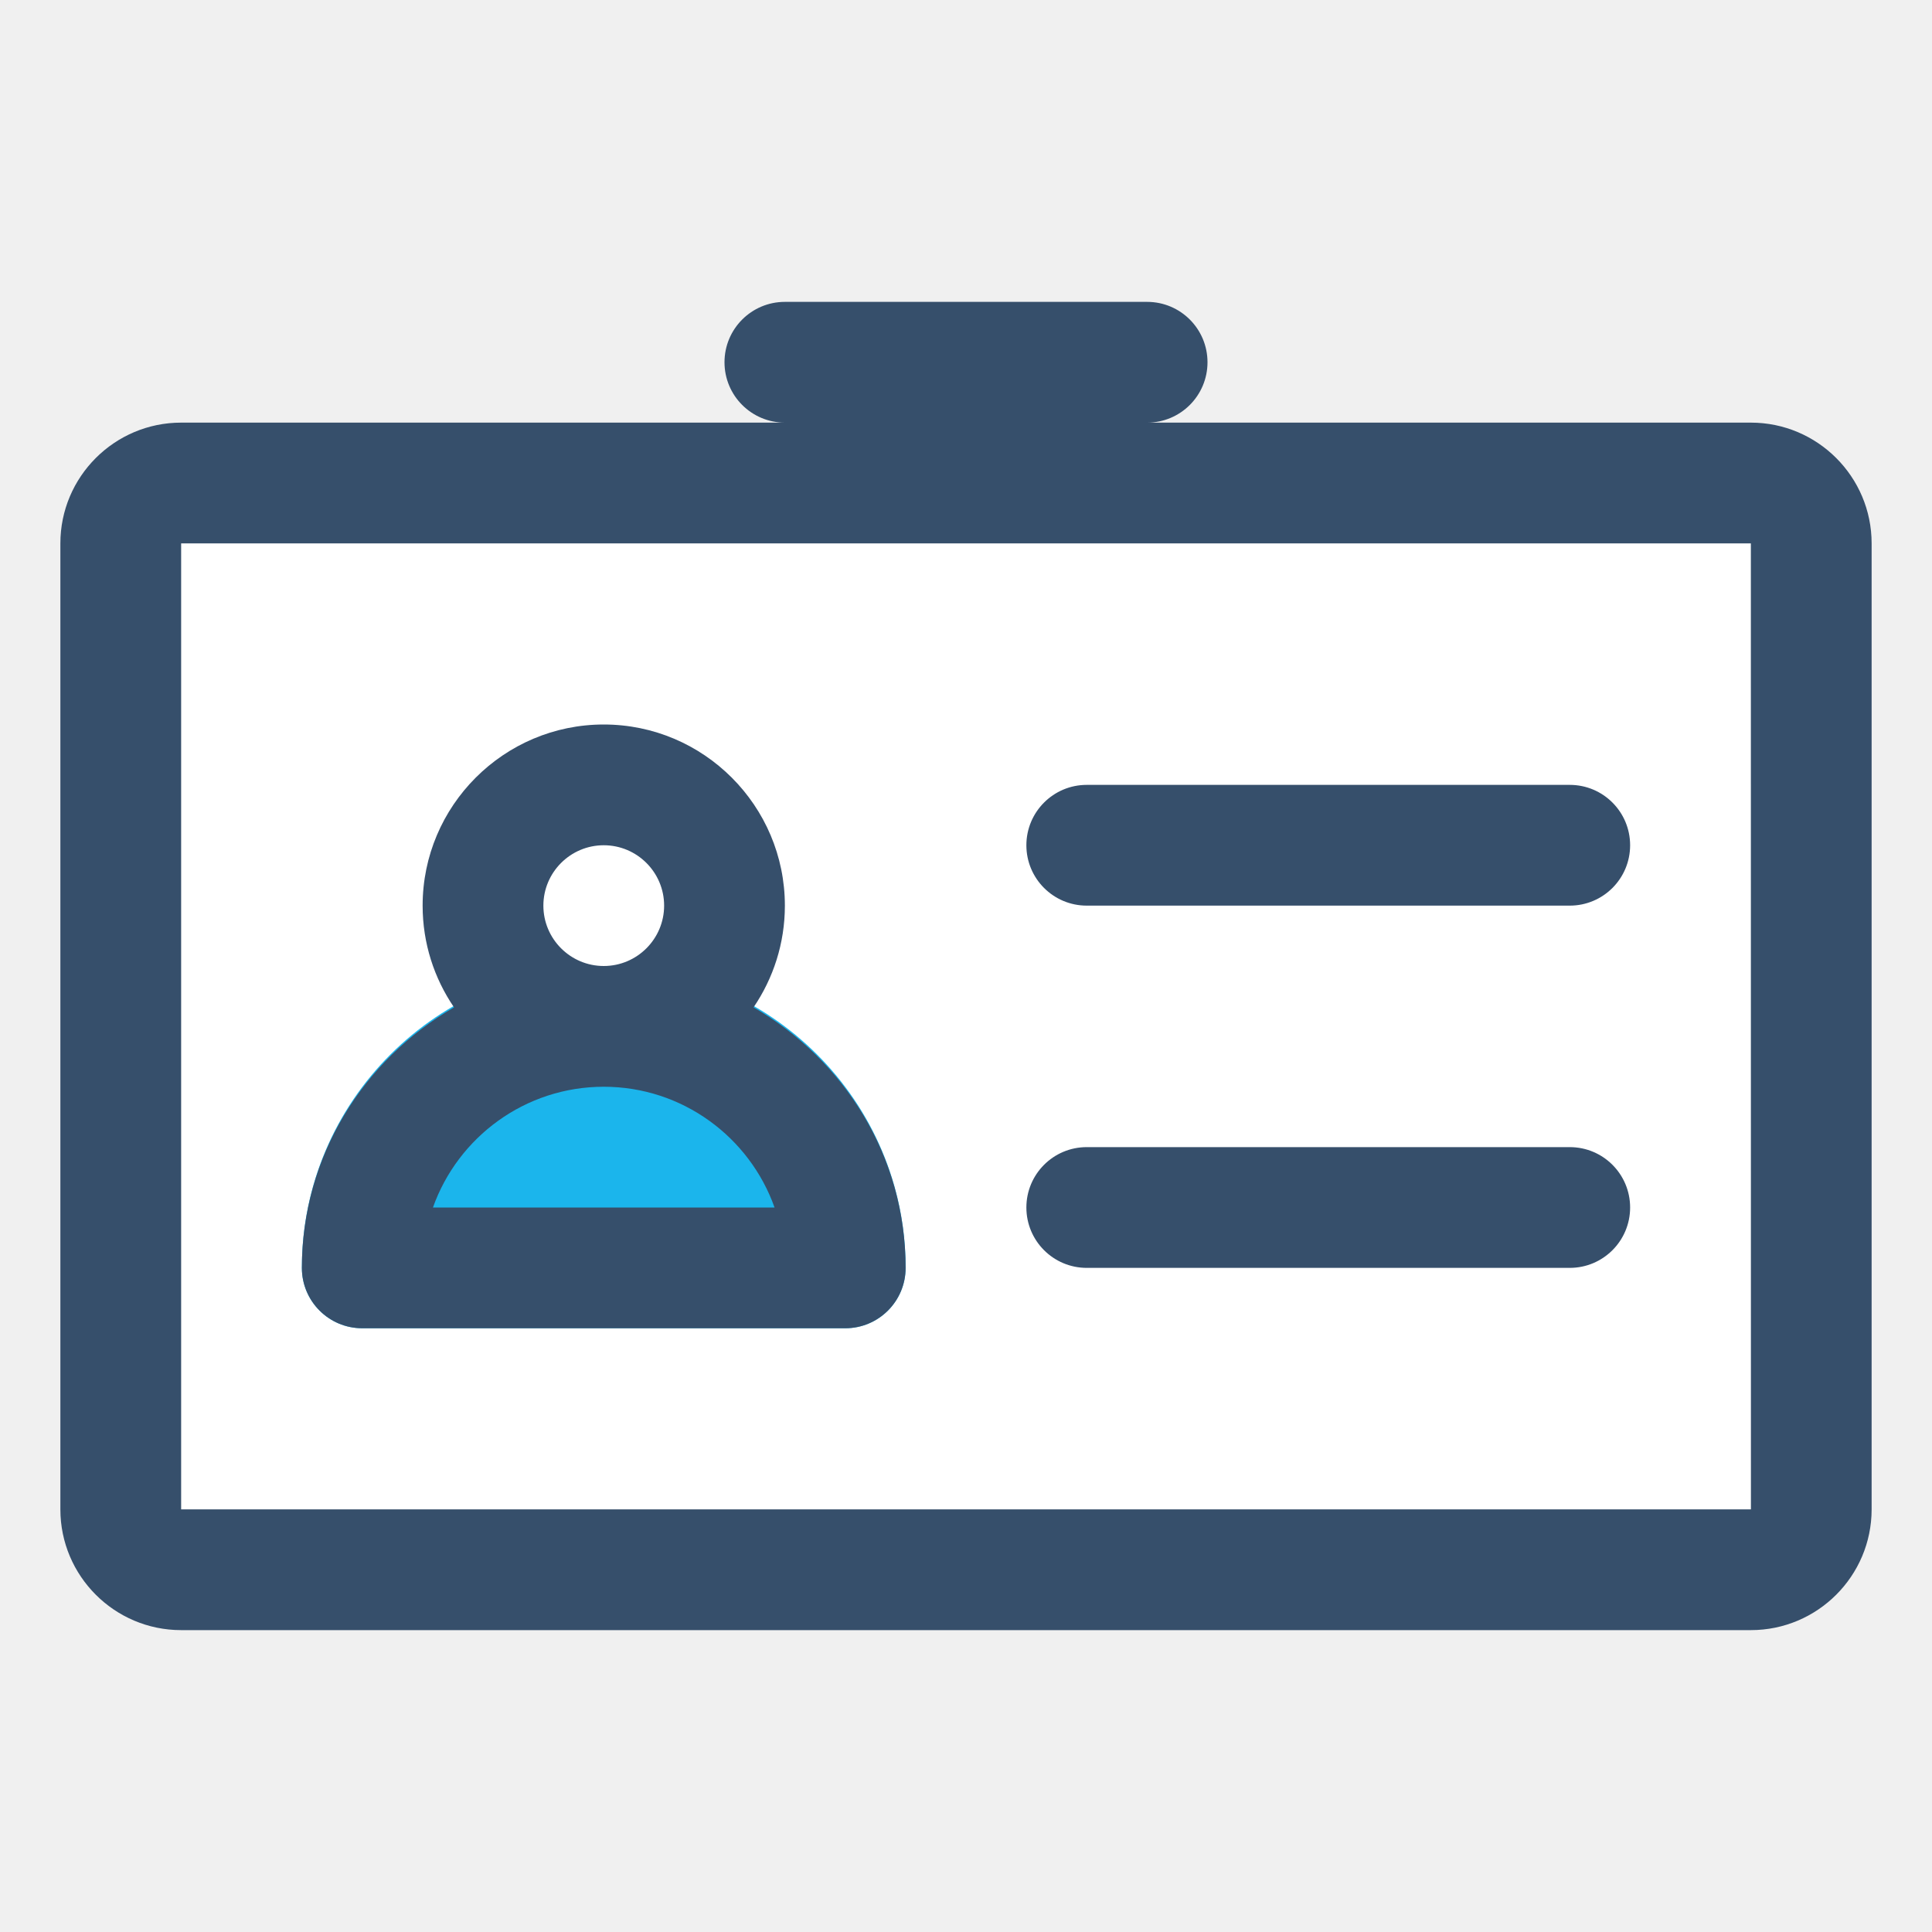
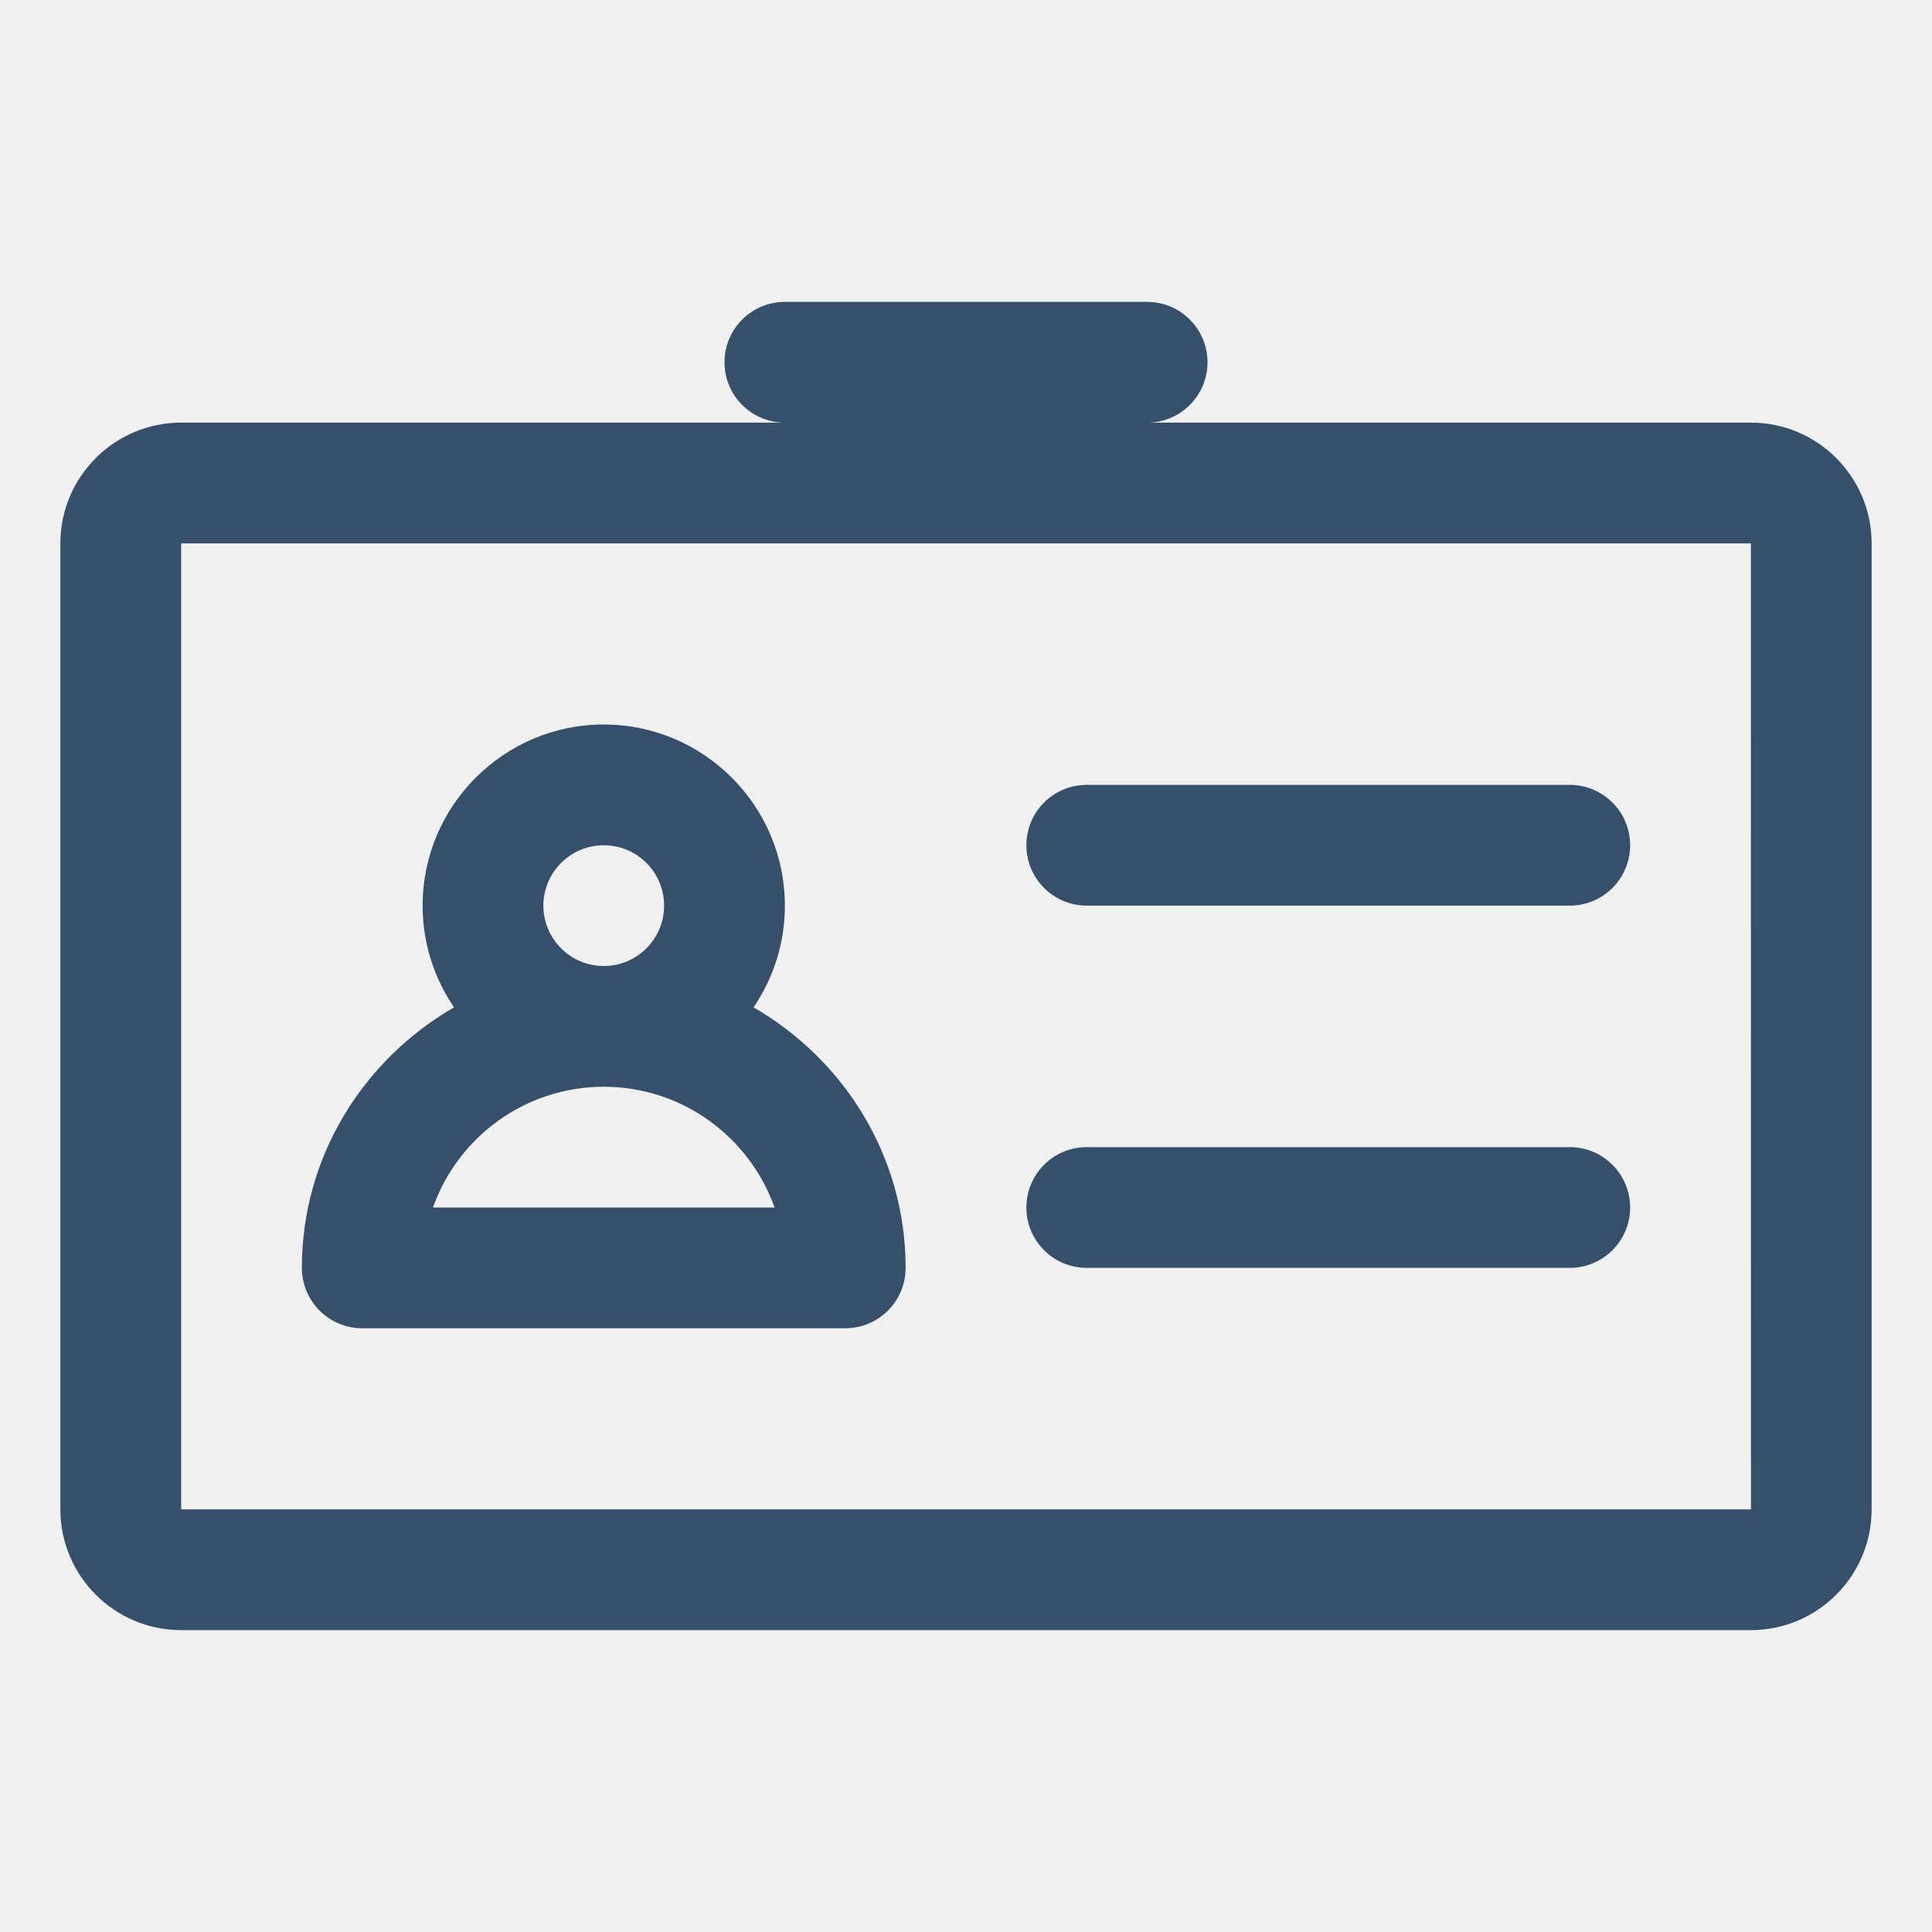
<svg xmlns="http://www.w3.org/2000/svg" width="32px" height="32px" viewBox="0 0 32 32" version="1.1">
  <g id="id-card" stroke="none" stroke-width="1" fill="none" fill-rule="evenodd">
-     <g id="4-Filled-Line/Business-&amp;-Finance/id-card">
+     <g id="1-Line/Business-&amp;-Finance/id-card">
      <g id="Page-1">
        <polygon id="Fill-1" points="0 32 32 32 32 0 0 0" />
-         <rect id="Rectangle" fill="#FFFFFF" x="3" y="9" width="26" height="16" />
-         <g id="Group-12" transform="translate(1, 5)">
-           <path d="M9,11 C6.243,11 4,13.243 4,16 C4,16.552 4.447,17 5,17 L13,17 C13.553,17 14,16.552 14,16 C14,13.243 11.757,11 9,11" id="Fill-2" fill="#1BB5EC" />
-           <path d="M2,20 L2,4 L28,4 L28.001,20 L2,20 Z M18,2 C18.553,2 19,1.552 19,1 C19,0.448 18.553,0 18,0 L12,0 C11.447,0 11,0.448 11,1 C11,1.552 11.447,2 12,2 L2,2 C0.897,2 0,2.897 0,4 L0,20 C0,21.103 0.897,22 2,22 L28,22 C29.103,22 30,21.103 30,20 L30,4 C30,2.897 29.103,2 28,2 L18,2 Z" id="Fill-4" fill="#364F6B" />
-           <path d="M25,8 L17,8 C16.447,8 16,8.448 16,9 C16,9.552 16.447,10 17,10 L25,10 C25.553,10 26,9.552 26,9 C26,8.448 25.553,8 25,8" id="Fill-6" fill="#364F6B" />
-           <path d="M25,14 L17,14 C16.447,14 16,14.448 16,15 C16,15.552 16.447,16 17,16 L25,16 C25.553,16 26,15.552 26,15 C26,14.448 25.553,14 25,14" id="Fill-8" fill="#364F6B" />
-           <path d="M6.171,15 C6.584,13.836 7.696,13 9,13 C10.304,13 11.416,13.836 11.829,15 L6.171,15 Z M9,9 C9.552,9 10,9.449 10,10 C10,10.551 9.552,11 9,11 C8.448,11 8,10.551 8,10 C8,9.449 8.448,9 9,9 L9,9 Z M11.481,11.685 C11.808,11.204 12,10.625 12,10 C12,8.346 10.654,7 9,7 C7.346,7 6,8.346 6,10 C6,10.625 6.192,11.204 6.52,11.685 C5.023,12.549 4,14.15 4,16 C4,16.552 4.447,17 5,17 L13,17 C13.553,17 14,16.552 14,16 C14,14.15 12.978,12.549 11.481,11.685 L11.481,11.685 Z" id="Fill-10" fill="#364F6B" />
+         <g id="Group-10" transform="translate(1, 5)" fill="#364F6B">
+           <path d="M2,20 L2,4 L28,4 L28.001,20 L2,20 Z M28,2 L18,2 C18.553,2 19,1.552 19,1 C19,0.448 18.553,0 18,0 L12,0 C11.447,0 11,0.448 11,1 C11,1.552 11.447,2 12,2 L2,2 C0.897,2 0,2.897 0,4 L0,20 C0,21.103 0.897,22 2,22 L28,22 C29.103,22 30,21.103 30,20 L30,4 C30,2.897 29.103,2 28,2 L28,2 Z" id="Fill-2" />
+           <path d="M25,8 L17,8 C16.447,8 16,8.448 16,9 C16,9.552 16.447,10 17,10 L25,10 C25.553,10 26,9.552 26,9 C26,8.448 25.553,8 25,8" id="Fill-4" />
+           <path d="M25,14 L17,14 C16.447,14 16,14.448 16,15 C16,15.552 16.447,16 17,16 L25,16 C25.553,16 26,15.552 26,15 C26,14.448 25.553,14 25,14" id="Fill-6" />
+           <path d="M6.171,15 C6.584,13.836 7.696,13 9,13 C10.304,13 11.416,13.836 11.829,15 L6.171,15 Z M9,9 C9.552,9 10,9.449 10,10 C10,10.551 9.552,11 9,11 C8.448,11 8,10.551 8,10 C8,9.449 8.448,9 9,9 L9,9 Z M11.481,11.685 C11.808,11.204 12,10.625 12,10 C12,8.346 10.654,7 9,7 C7.346,7 6,8.346 6,10 C6,10.625 6.192,11.204 6.52,11.685 C5.023,12.549 4,14.15 4,16 C4,16.552 4.447,17 5,17 L13,17 C13.553,17 14,16.552 14,16 C14,14.15 12.978,12.549 11.481,11.685 L11.481,11.685 Z" id="Fill-8" />
        </g>
      </g>
    </g>
  </g>
</svg>
